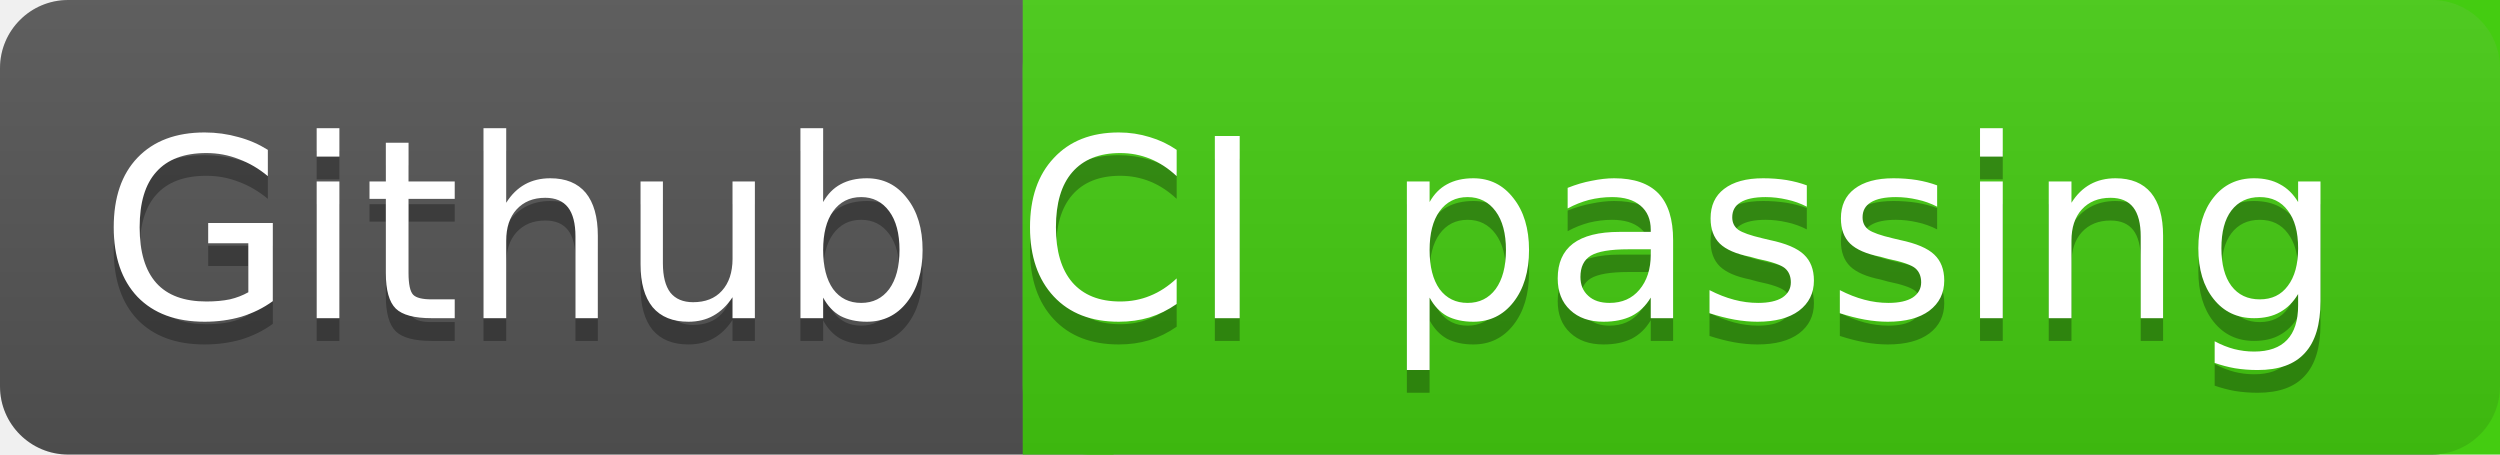
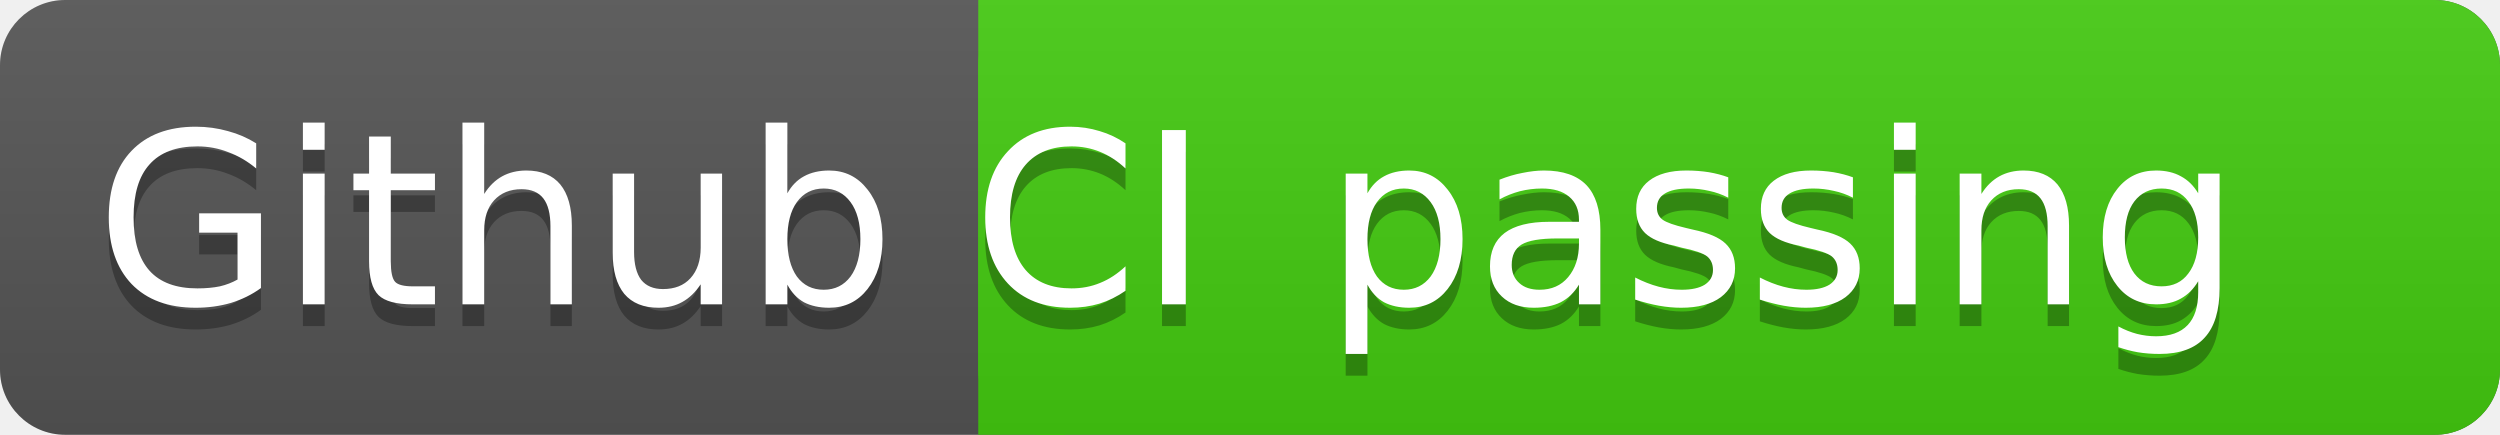
- <svg xmlns="http://www.w3.org/2000/svg" width="110" height="20">
+ <svg xmlns="http://www.w3.org/2000/svg" width="115" height="20">
  <linearGradient id="a" x2="0" y2="100%">
    <stop offset="0" stop-color="#bbb" stop-opacity=".1" />
    <stop offset="1" stop-opacity=".1" />
  </linearGradient>
-   <rect rx="3" width="110" height="20" fill="#555" />
+   <rect rx="3" width="115" height="20" fill="#555" />
  <rect rx="3" x="45" width="70" height="20" fill="#4c1" />
  <path fill="#4c1" d="M45 0h4v20h-4z" />
-   <rect rx="3" width="110" height="20" fill="url(#a)" />
+   <rect rx="3" width="115" height="20" fill="url(#a)" />
  <g fill="#fff" text-anchor="middle" font-family="DejaVu Sans,Verdana,Geneva,sans-serif" font-size="11">
    <text x="30" y="15" fill="#010101" fill-opacity=".3">Github CI</text>
    <text x="30" y="14">Github CI</text>
    <text x="82" y="15" fill="#010101" fill-opacity=".3">passing</text>
    <text x="82" y="14">passing</text>
  </g>
</svg>
